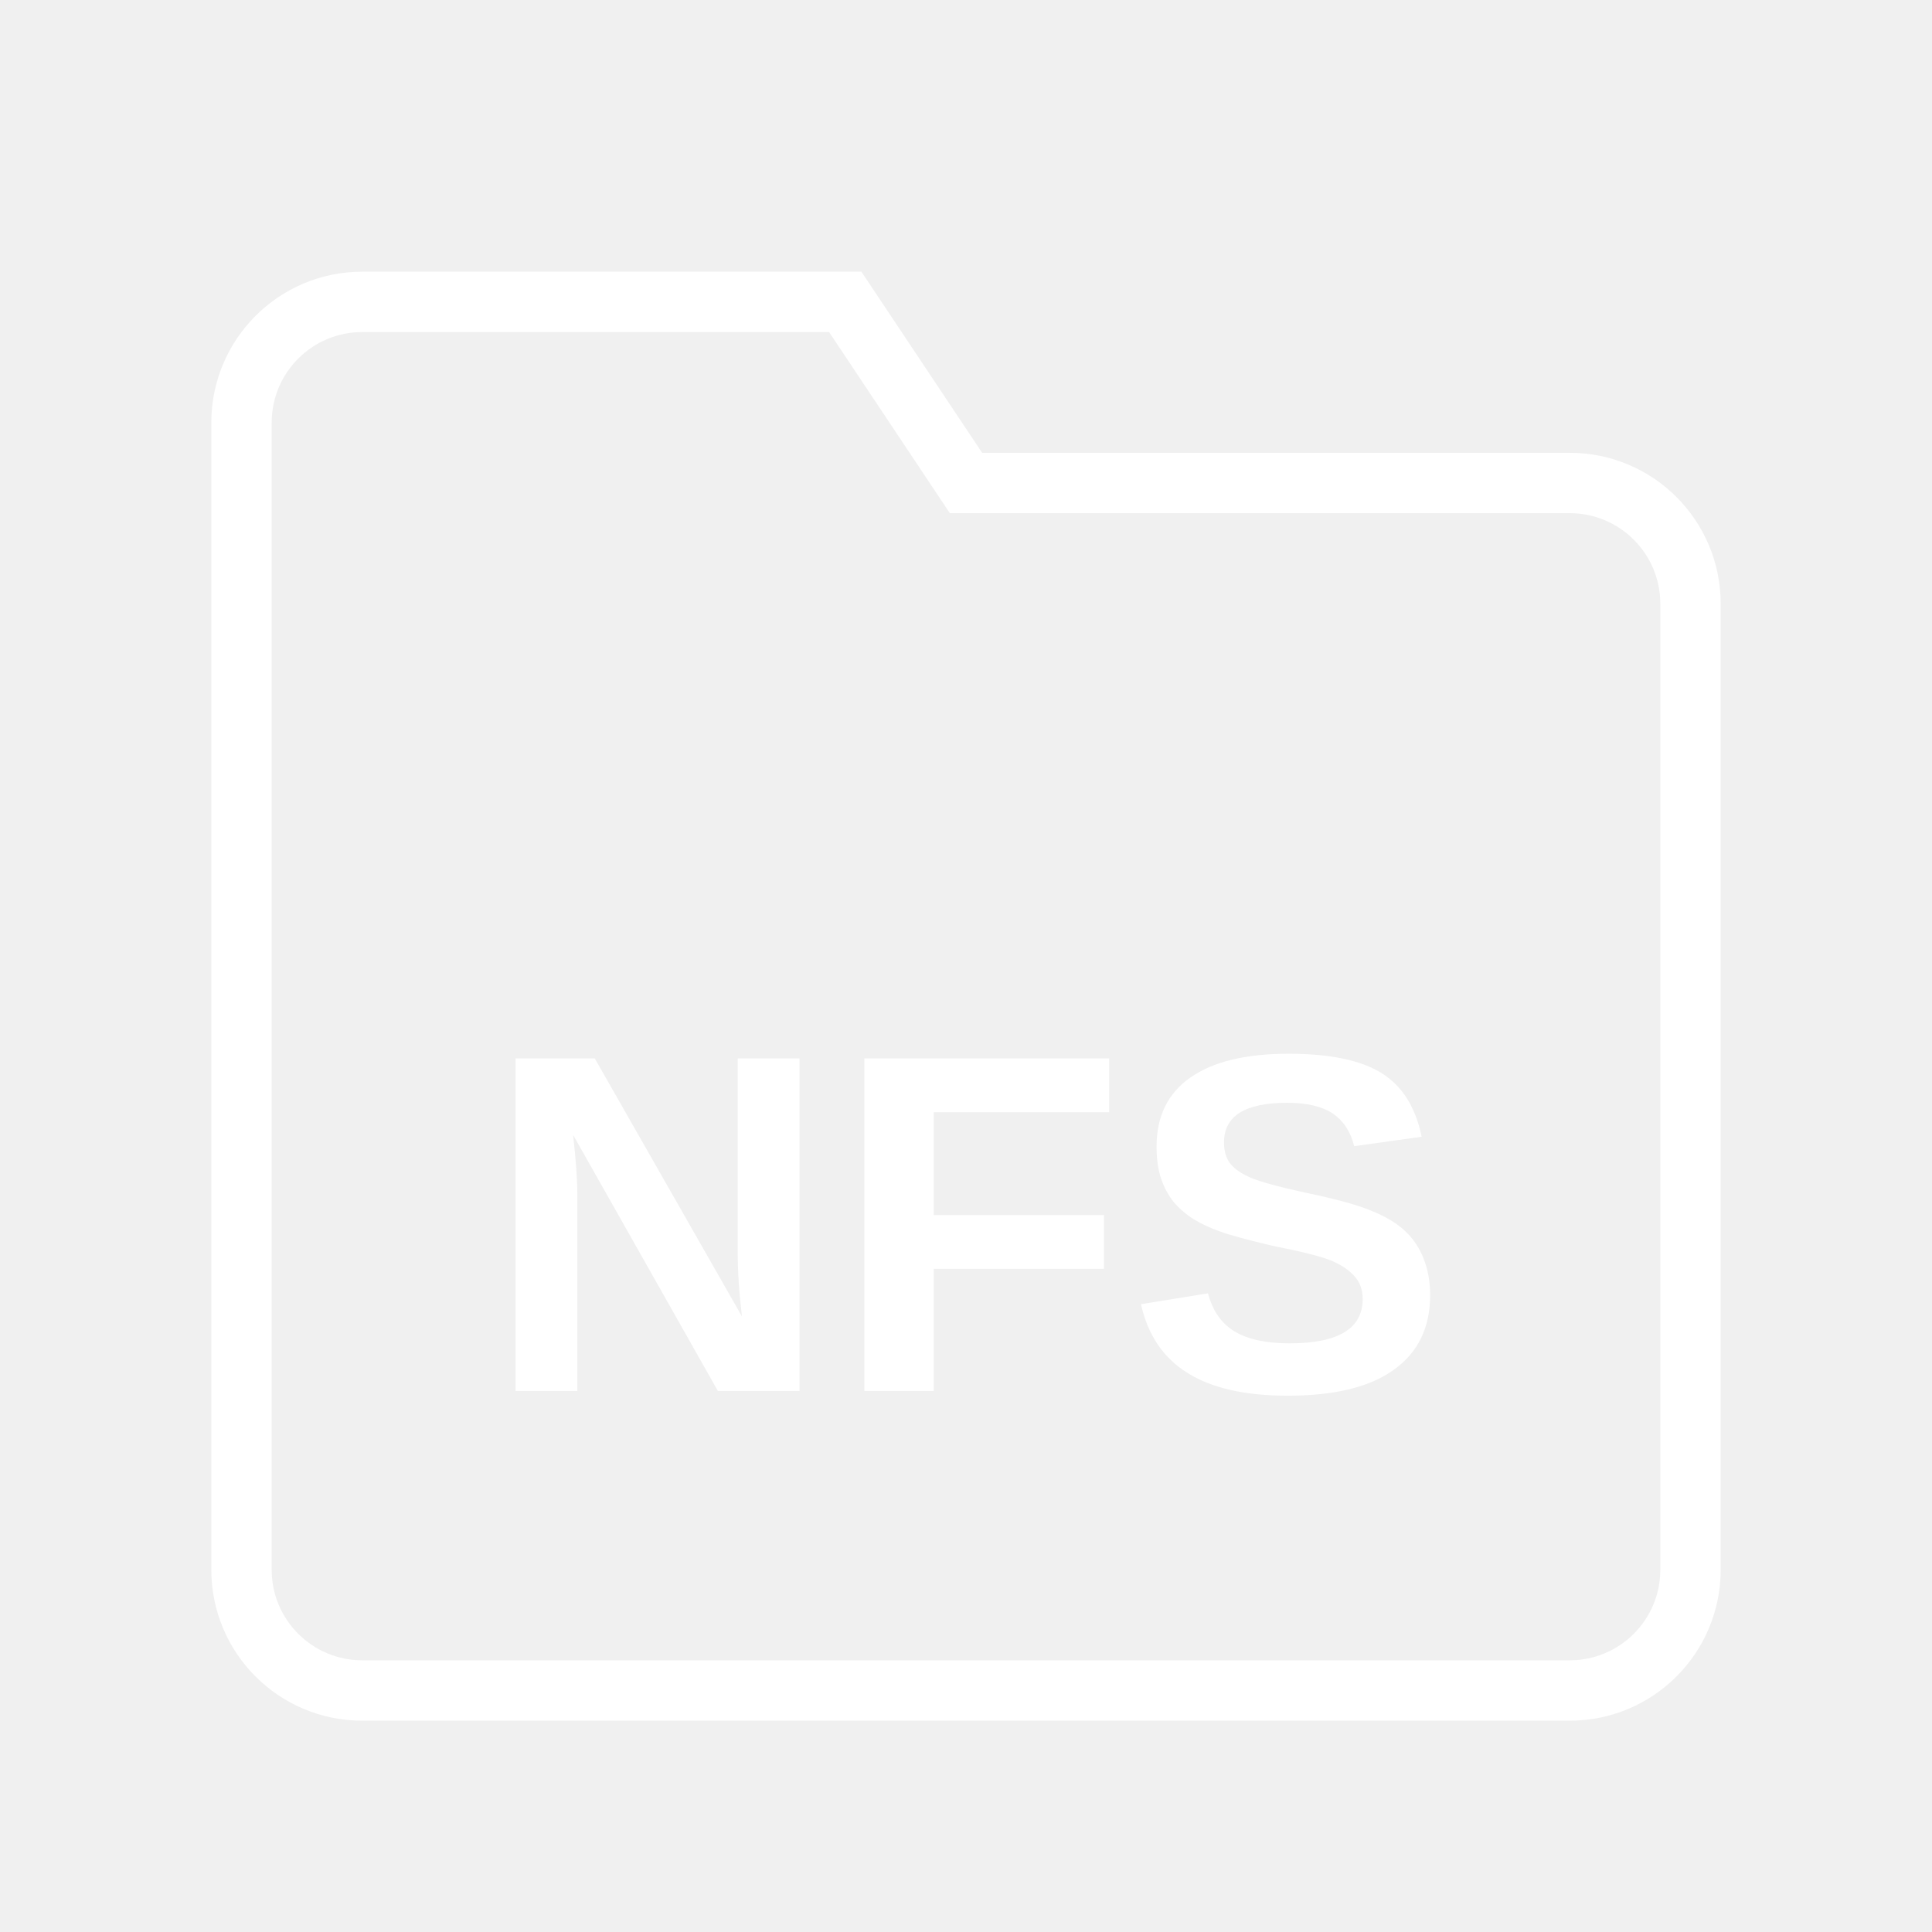
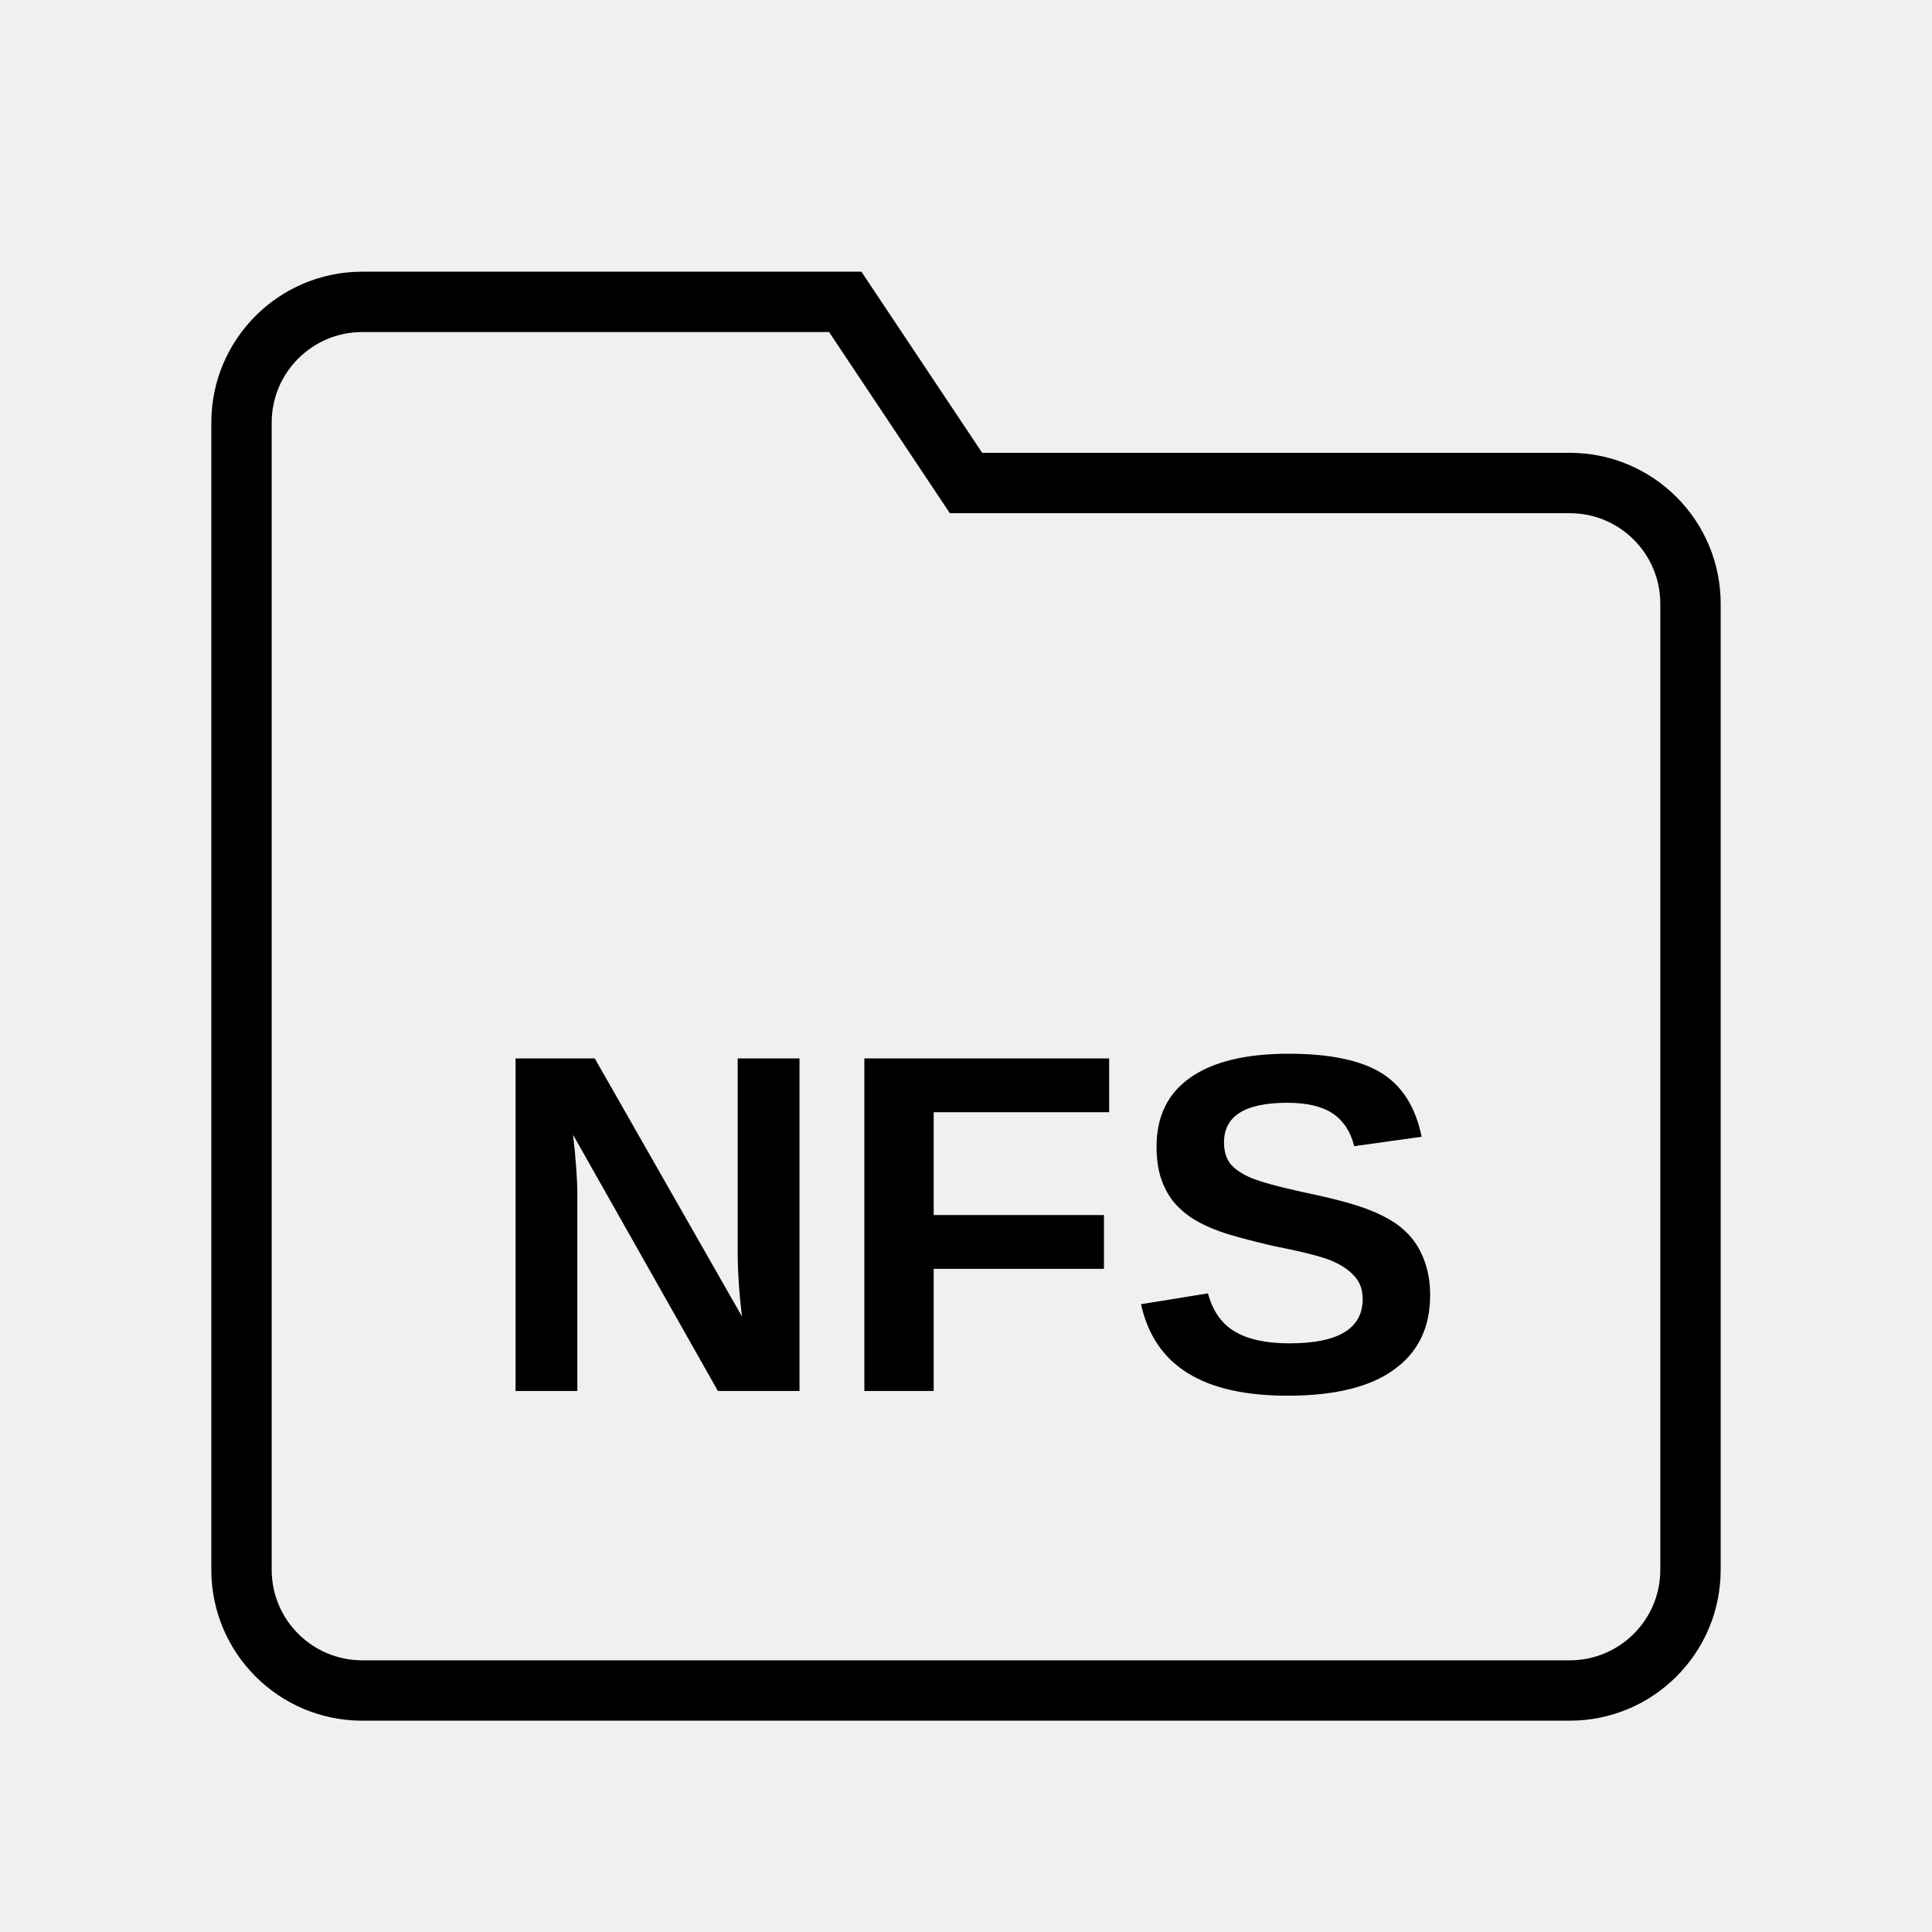
<svg xmlns="http://www.w3.org/2000/svg" width="64" height="64" viewBox="0 0 64 64">
-   <path d="M8 20V52a4 4 0 004 4h40a4 4 0 004-4V20a4 4 0 00-4-4H32l-4-6H12a4 4 0 00-4 4z" fill="none" stroke="white" stroke-width="2" />
-   <text x="50%" y="72%" text-anchor="middle" font-family="Arial, sans-serif" font-size="16" fill="white" font-weight="bold">
+   <path d="M8 20V52a4 4 0 004 4h40a4 4 0 004-4V20a4 4 0 00-4-4H32l-4-6H12a4 4 0 00-4 4z" fill="none" stroke="currentColor" stroke-width="2" />
+   <text x="50%" y="72%" text-anchor="middle" font-family="Arial, sans-serif" font-size="16" fill="currentColor" font-weight="bold">
    NFS
  </text>
</svg>
